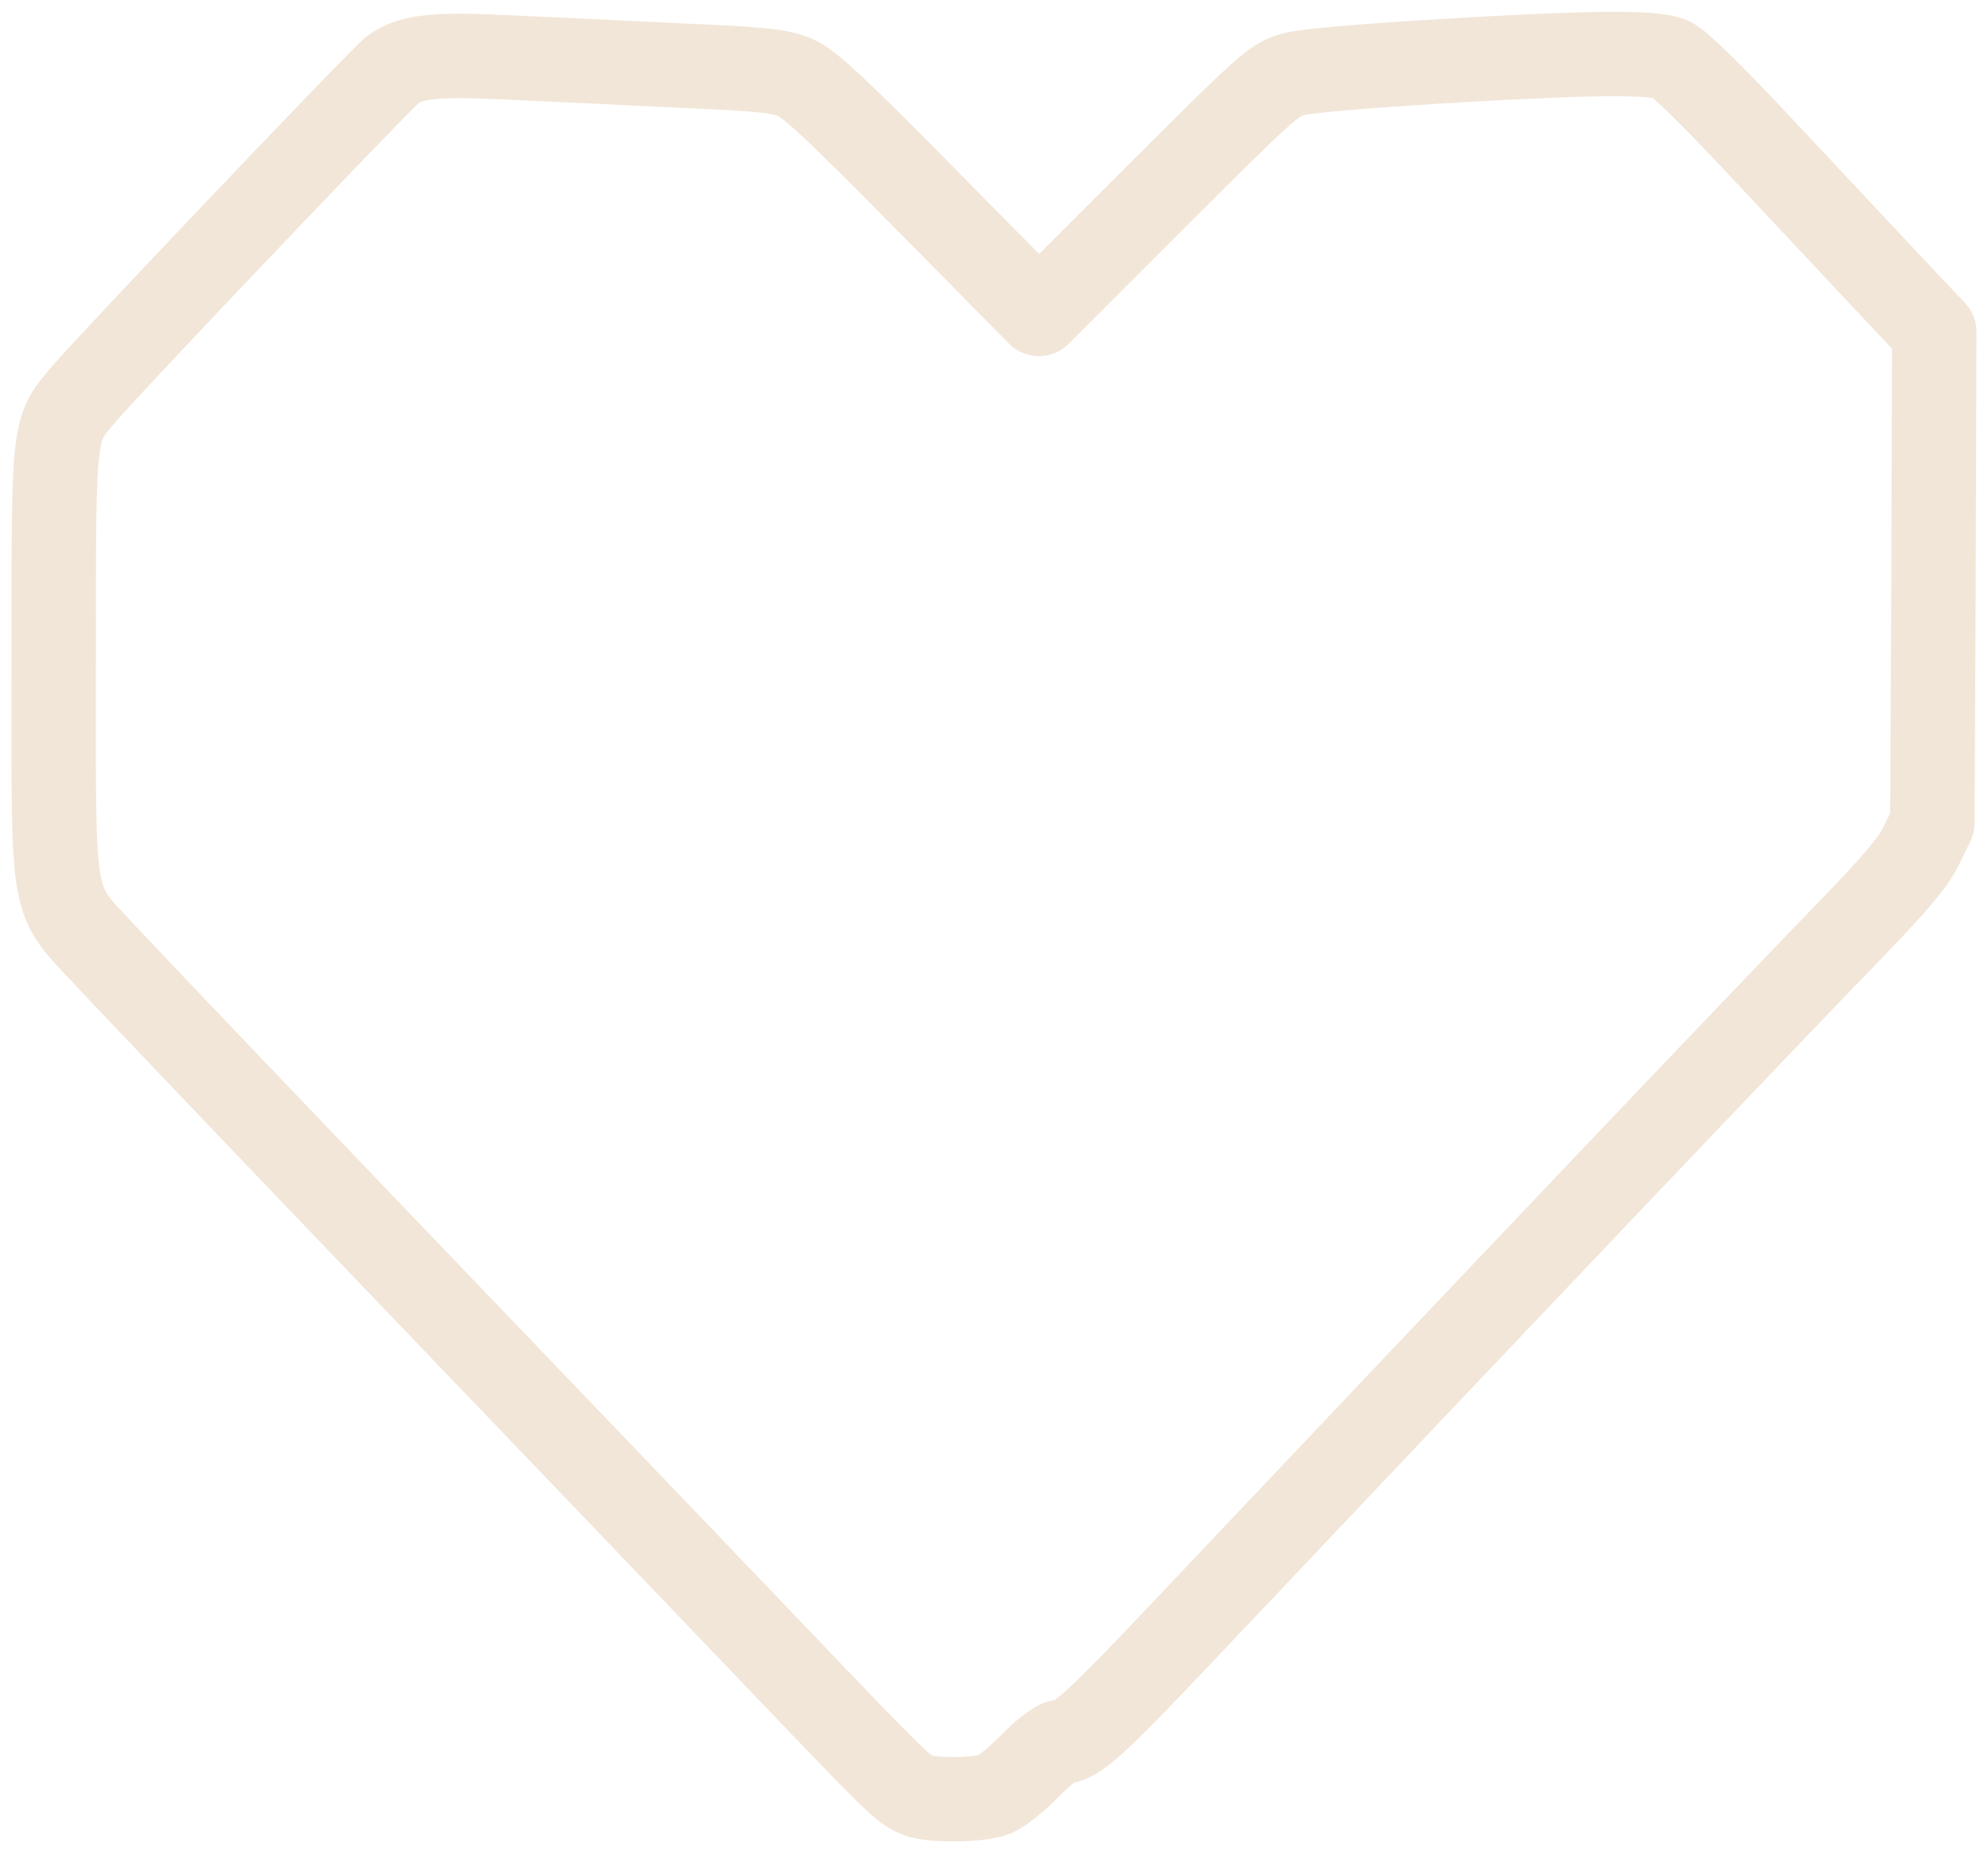
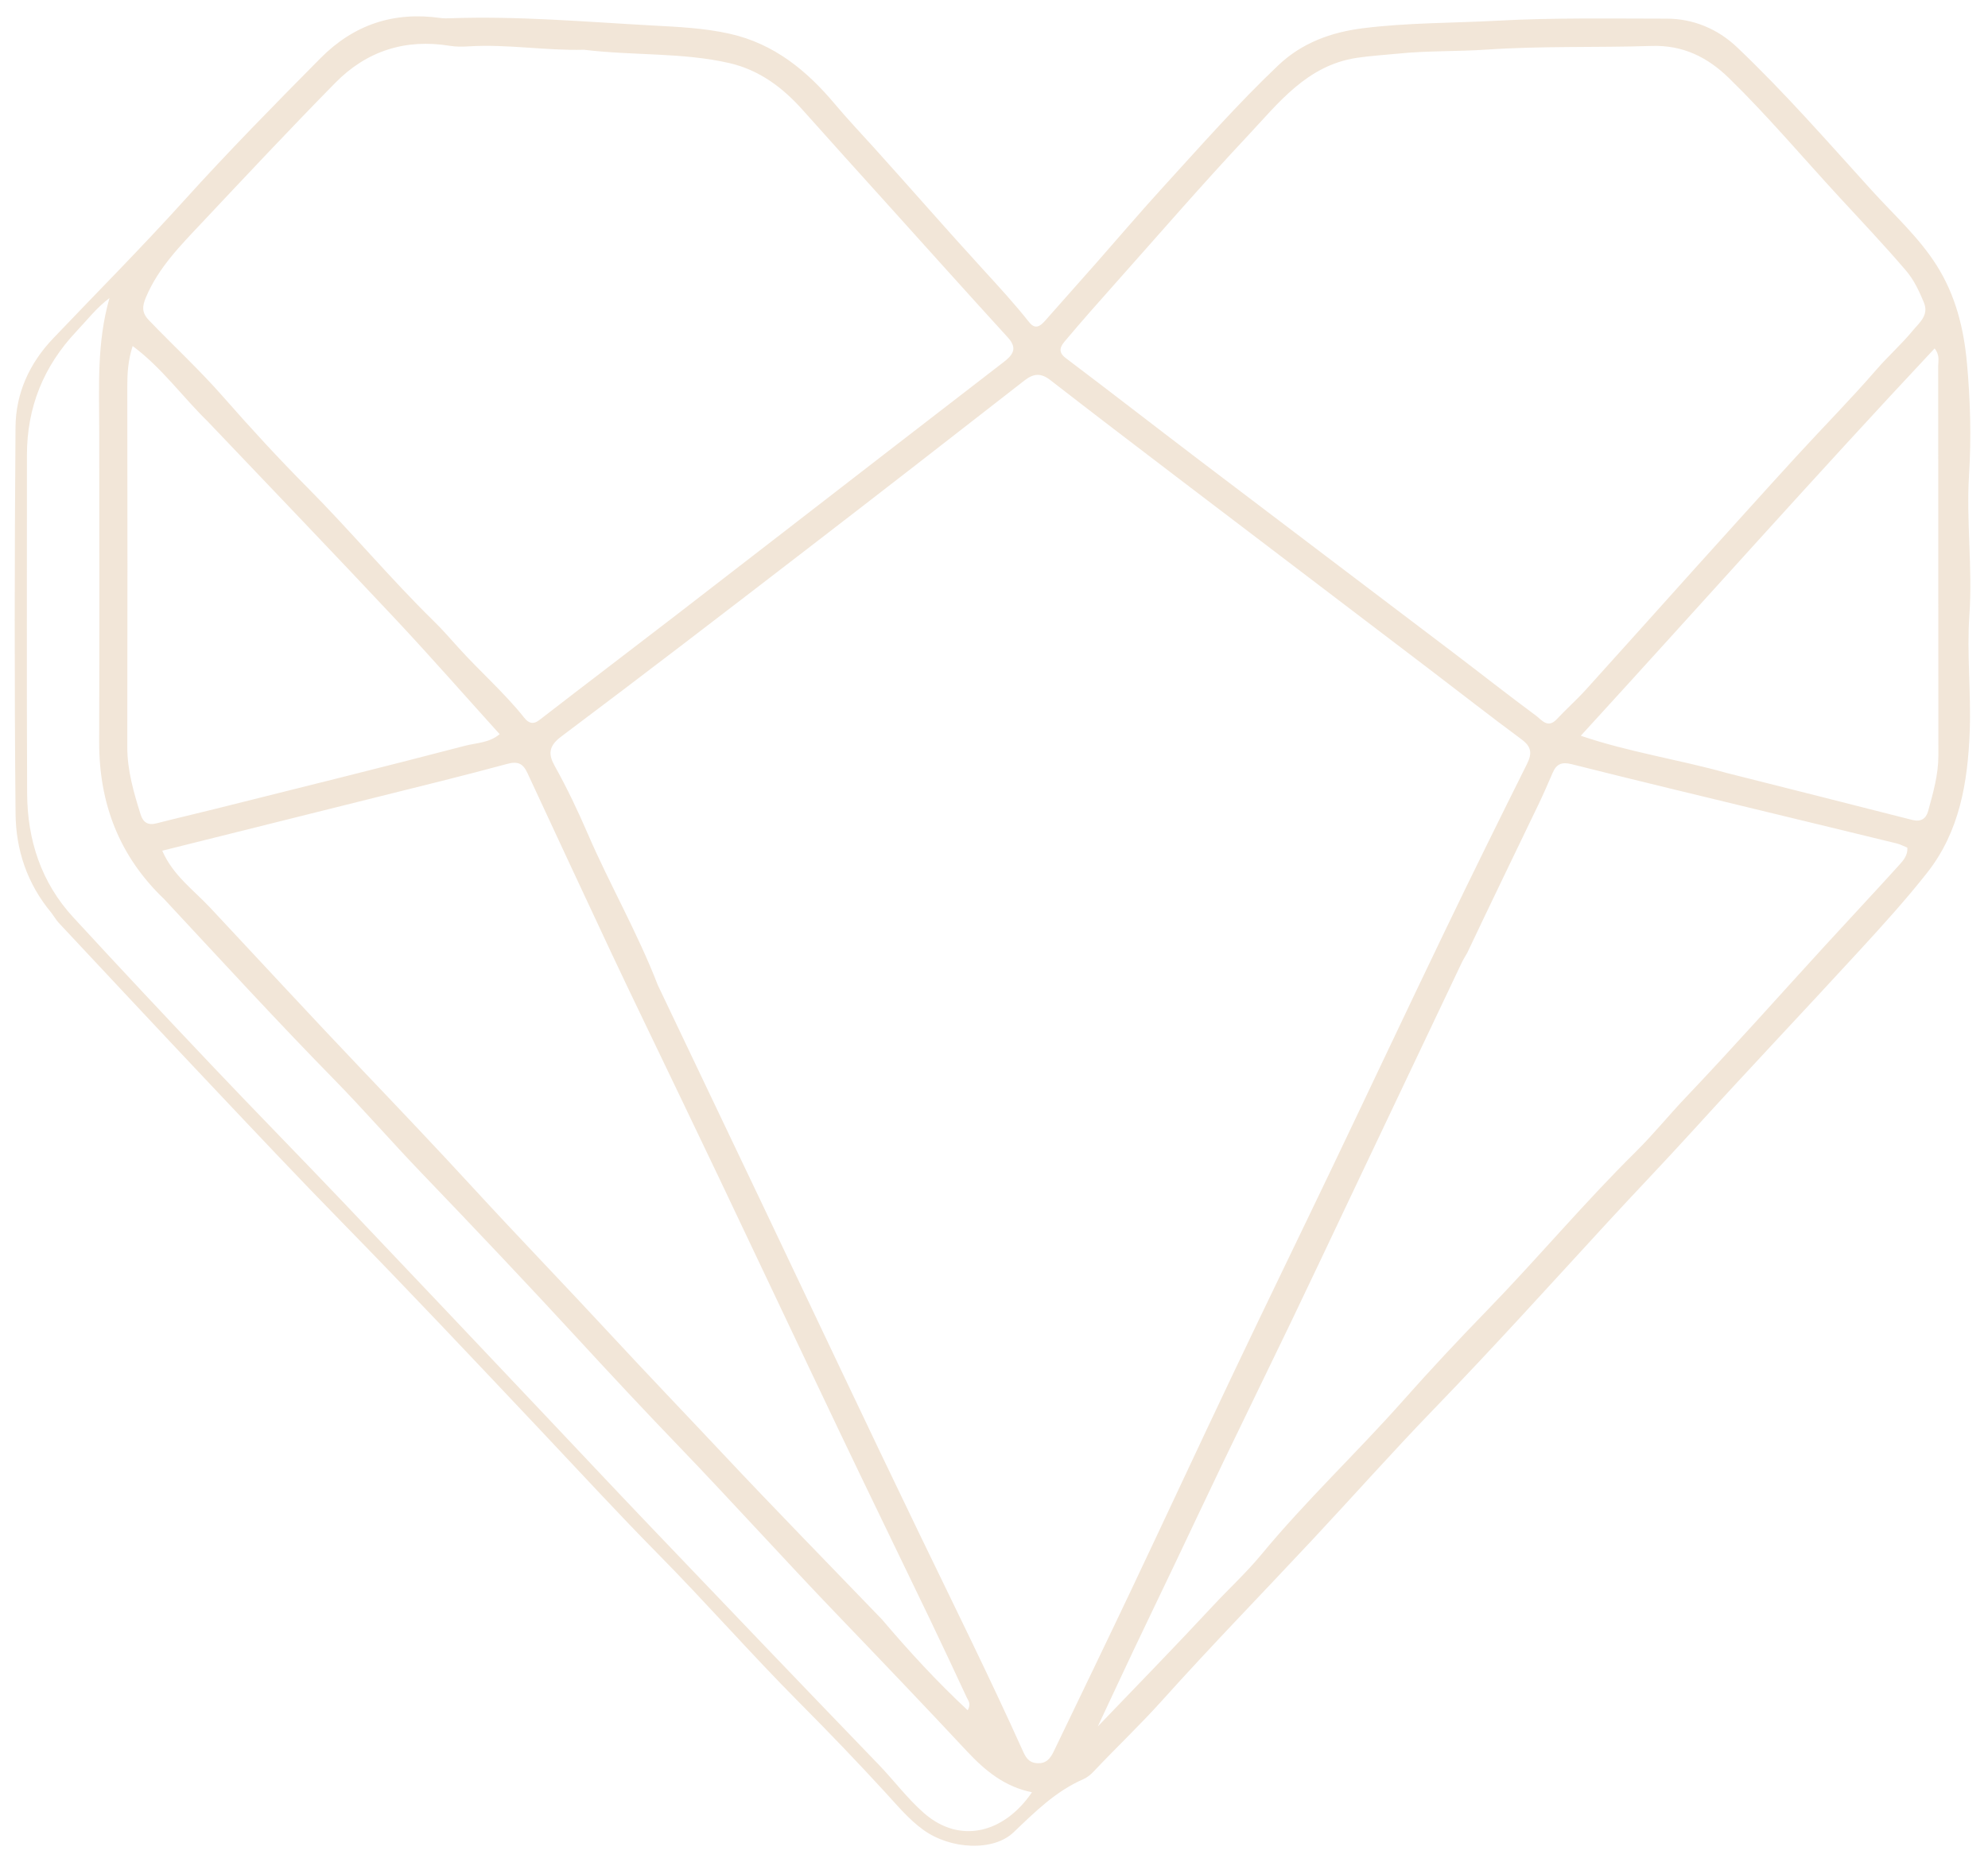
- <svg xmlns="http://www.w3.org/2000/svg" version="1.0" viewBox="360 410 518 483" preserveAspectRatio="xMidYMid meet">
-   <path d="M599.2 877.9 c-3.9 -1.5 -5.4 -3 -37.3 -36.4 -16.8 -17.6 -60.7 -63.4 -97.5 -101.8 -36.8 -38.4 -71.3 -74.6 -76.6 -80.3 -14.8 -16 -13.8 -10.4 -13.8 -76.8 0 -62.9 -0.3 -60.3 8.3 -70.4 6.8 -8 77.5 -82.3 80.1 -84.1 4.7 -3.4 11.1 -4.1 30.9 -3.1 10.6 0.5 30.5 1.4 44.2 2.1 21.2 0.9 25.7 1.4 29.7 3.1 3.8 1.6 10.7 8.1 34.1 31.8 l29.4 29.8 30.4 -30.4 c27.8 -27.8 30.8 -30.6 35.4 -31.9 3.1 -1 17.5 -2.2 38.5 -3.5 39.9 -2.4 55.8 -2.5 60.3 -0.6 2.1 0.8 10.8 9.4 22.8 22.2 10.7 11.4 25.4 27.1 32.7 34.9 l13.2 14 -0.2 64 -0.3 64 -2.9 5.9 c-2.1 4.4 -7 10.1 -18.5 22 -22.3 23 -87.3 91.3 -173.9 182.9 -23.3 24.6 -27.8 28.7 -31.9 28.7 -1 0 -4.5 2.7 -7.8 6.1 -3.3 3.4 -7.4 6.7 -9.2 7.5 -3.6 1.6 -16.5 1.8 -20.1 0.3z" fill="none" stroke="#F2E6D8" stroke-width="22" stroke-linejoin="round" stroke-linecap="round" />
+ <svg xmlns="http://www.w3.org/2000/svg" version="1.1" id="Layer_1" x="0px" y="0px" width="100%" viewBox="76 95 614 575" enable-background="new 0 0 752 752" xml:space="preserve">
+   <path fill="#F2E6D8" opacity="1" stroke="none" d=" M91.901,377.017 C84.321,367.955 80.91,357.447 80.806,346.381 C80.43,306.56 80.487,266.731 80.794,226.909 C80.874,216.497 85.087,207.227 92.386,199.569 C105.912,185.375 119.746,171.46 132.883,156.915 C146.484,141.859 160.689,127.418 174.951,113.01 C185.256,102.6 197.571,98.509 212.013,100.557 C212.997,100.696 214.012,100.679 215.008,100.643 C235.806,99.898 256.528,101.726 277.252,102.86 C285.281,103.3 293.414,103.634 301.408,105.434 C315.132,108.524 325.232,116.857 333.888,127.183 C337.725,131.76 341.843,136.09 345.82,140.498 C357.151,153.053 368.254,165.813 379.666,178.284 C384.528,183.599 389.385,188.88 393.852,194.524 C395.721,196.885 397.252,195.798 398.731,194.135 C404.007,188.199 409.277,182.257 414.527,176.297 C421.424,168.468 428.179,160.511 435.213,152.806 C446.856,140.053 458.266,127.075 470.808,115.166 C478.107,108.235 487.111,104.975 496.766,103.747 C510.604,101.988 524.591,102.147 538.499,101.391 C555.939,100.443 573.344,100.75 590.76,100.761 C598.961,100.766 606.531,103.94 612.445,109.552 C627.145,123.5 640.461,138.79 654.066,153.79 C660.967,161.399 668.701,168.326 674.212,177.095 C679.971,186.256 682.518,196.377 683.504,207.19 C684.551,218.671 684.853,230.168 684.149,241.568 C683.256,256.036 685.254,270.437 684.256,284.829 C683.416,296.945 684.804,309.006 684.345,321.093 C683.75,336.741 681.203,351.907 671.215,364.589 C664.653,372.922 657.493,380.804 650.314,388.625 C633.245,407.221 615.868,425.536 598.891,444.215 C590.173,453.806 581.19,463.141 572.42,472.676 C554.652,491.997 537.06,511.474 518.799,530.343 C506.106,543.459 493.984,557.125 481.521,570.465 C465.982,587.098 450.09,603.409 434.886,620.341 C428.089,627.911 420.722,634.868 413.765,642.247 C412.871,643.195 411.778,644.098 410.598,644.61 C402.041,648.329 395.619,654.752 389.012,661.054 C382.794,666.984 369.562,666.355 361.147,660.252 C356.663,656.999 353.185,652.791 349.473,648.742 C340.818,639.301 331.936,630.059 322.903,620.978 C308.003,605.999 294.09,590.094 279.246,575.051 C266.878,562.518 254.945,549.531 242.849,536.719 C222.535,515.202 202.254,493.66 181.551,472.512 C167.825,458.492 154.381,444.194 140.906,429.931 C125.27,413.381 109.732,396.737 94.174,380.113 C93.388,379.273 92.811,378.236 91.901,377.017 M279.205,399.403 C290.004,422.055 300.811,444.703 311.601,467.359 C327.666,501.093 343.573,534.902 359.828,568.543 C370.601,590.842 381.601,613.029 391.78,635.61 C392.659,637.559 393.512,639.486 396.277,639.67 C399.243,639.867 400.457,638.105 401.504,635.925 C409.483,619.326 417.514,602.751 425.403,586.109 C435.931,563.898 446.274,541.599 456.829,519.402 C467.017,497.976 477.413,476.649 487.647,455.245 C499.26,430.959 510.719,406.598 522.39,382.339 C530.658,365.153 539.107,348.053 547.621,330.987 C549.236,327.749 549.016,325.677 545.959,323.419 C536.357,316.327 526.963,308.953 517.463,301.722 C491.075,281.635 464.663,261.578 438.282,241.482 C425.619,231.836 412.965,222.178 400.394,212.413 C397.536,210.193 395.253,210.318 392.439,212.513 C370.084,229.945 347.7,247.342 325.234,264.631 C300.007,284.045 274.774,303.455 249.309,322.552 C245.369,325.507 245.338,328.063 247.312,331.594 C251.119,338.407 254.493,345.508 257.553,352.602 C264.268,368.173 272.803,382.885 279.205,399.403 M256.334,110.372 C244.525,110.686 232.789,108.597 220.965,109.313 C218.977,109.434 216.931,109.483 214.978,109.162 C201.197,106.897 189.244,110.737 179.571,120.573 C165.601,134.779 151.977,149.328 138.324,163.841 C131.747,170.833 124.941,177.684 121.101,186.781 C119.973,189.454 119.649,191.485 121.972,193.904 C129.574,201.821 137.633,209.263 144.9,217.55 C153.315,227.146 161.986,236.592 170.98,245.637 C184.346,259.079 196.478,273.66 210.019,286.918 C212.626,289.47 215.032,292.232 217.476,294.946 C224.143,302.353 231.701,308.921 237.936,316.739 C239.154,318.267 240.552,319.004 242.602,317.417 C256.744,306.467 270.999,295.665 285.163,284.745 C306.947,267.95 328.684,251.095 350.447,234.272 C362.248,225.149 374.053,216.031 385.873,206.933 C388.66,204.788 390.464,202.74 387.316,199.291 C374.894,185.683 362.594,171.962 350.258,158.275 C341.478,148.534 332.674,138.814 323.954,129.018 C317.735,122.032 310.523,116.618 301.26,114.488 C286.795,111.161 271.9,112.239 256.334,110.372 M600.232,269.758 C610.347,258.576 620.413,247.349 630.592,236.226 C638.879,227.17 647.526,218.433 655.559,209.162 C659.166,204.999 663.285,201.359 666.762,197.132 C668.767,194.694 671.835,192.388 670.201,188.452 C668.742,184.935 667.178,181.52 664.629,178.54 C657.931,170.71 650.854,163.24 643.874,155.669 C632.617,143.461 621.902,130.74 610.008,119.137 C603.459,112.748 595.877,108.871 586.084,109.193 C569.14,109.75 552.168,109.166 535.221,110.32 C526.113,110.94 516.928,110.637 507.861,111.559 C503.605,111.991 499.297,112.227 495.031,112.873 C479.626,115.207 470.864,126.838 461.302,137.024 C447.349,151.886 434.015,167.329 420.449,182.553 C415.261,188.375 410.095,194.219 405.069,200.18 C403.734,201.764 402.414,203.545 405.146,205.606 C419.038,216.081 432.77,226.768 446.622,237.295 C472.626,257.056 498.684,276.745 524.699,296.49 C533.288,303.009 541.756,309.688 550.425,316.096 C552.124,317.352 554.019,320.152 556.784,317.199 C559.743,314.04 562.998,311.153 565.901,307.946 C577.227,295.431 588.466,282.837 600.232,269.758 M348.362,595.224 C356.669,604.998 365.317,614.435 374.874,623.326 C376.003,621.323 375.044,620.368 374.584,619.381 C370.813,611.289 367.039,603.197 363.174,595.149 C354.038,576.131 344.787,557.168 335.701,538.126 C323.125,511.768 310.684,485.346 298.135,458.976 C290.355,442.628 282.477,426.326 274.652,410 C271.349,403.109 268.027,396.228 264.786,389.308 C256.129,370.819 247.486,352.323 238.902,333.8 C237.568,330.923 236.02,330.065 232.667,330.976 C219.085,334.664 205.403,337.986 191.749,341.405 C169.951,346.864 148.147,352.293 126.113,357.793 C129.387,365.39 135.855,369.991 140.947,375.434 C156.712,392.286 172.365,409.252 188.28,425.965 C199.62,437.874 210.951,449.783 222.079,461.893 C236.126,477.181 250.56,492.108 264.667,507.346 C276.06,519.654 287.686,531.76 299.17,543.994 C315.21,561.08 331.613,577.824 348.362,595.224 M529.148,389.38 C528.578,390.39 527.944,391.371 527.447,392.416 C515.971,416.56 504.511,440.711 493.046,464.86 C486.992,477.614 480.979,490.387 474.868,503.113 C467.969,517.482 460.951,531.792 454.044,546.157 C448.941,556.769 443.943,567.431 438.878,578.062 C434.67,586.895 430.408,595.702 426.216,604.543 C422.466,612.451 418.78,620.389 415.065,628.314 C426.996,615.889 438.928,603.644 450.563,591.131 C455.533,585.786 460.94,580.822 465.583,575.203 C479.34,558.553 495.091,543.754 509.399,527.607 C517.755,518.176 526.403,508.944 535.181,499.908 C550.81,483.82 565.215,466.603 581.171,450.839 C586.606,445.471 591.401,439.523 596.667,433.988 C611.3,418.605 625.396,402.712 639.734,387.048 C647.353,378.725 655.079,370.499 662.647,362.13 C663.905,360.74 665.272,359.136 665.086,356.845 C663.958,356.39 662.922,355.82 661.814,355.549 C648.459,352.282 635.091,349.067 621.731,345.824 C601.616,340.941 581.483,336.131 561.414,331.068 C558.285,330.279 556.703,331.043 555.531,333.759 C554.084,337.11 552.626,340.46 551.043,343.749 C543.832,358.727 536.576,373.683 529.148,389.38 M126.729,372.773 C112.832,359.531 106.573,343.186 106.63,324.127 C106.726,292.138 106.674,260.148 106.648,228.159 C106.637,214.577 105.849,200.933 109.814,187.077 C105.827,190.056 102.9,193.873 99.616,197.353 C89.455,208.121 84.311,220.815 84.319,235.625 C84.337,270.446 84.221,305.268 84.38,340.089 C84.446,354.487 88.718,367.606 98.616,378.362 C112.913,393.901 127.368,409.298 141.895,424.621 C155.159,438.612 168.673,452.365 181.964,466.33 C203.156,488.6 224.256,510.958 245.391,533.282 C255.789,544.266 266.132,555.301 276.579,566.237 C300.132,590.891 323.684,615.548 347.36,640.085 C352.094,644.992 356.15,650.496 361.31,655.031 C372.487,664.855 386.146,661.25 394.726,648.655 C386.361,646.96 380.343,642.095 374.592,635.931 C361.437,621.834 348.105,607.89 334.749,593.98 C318.057,576.596 301.929,558.69 285.223,541.329 C274.967,530.671 264.88,519.87 254.86,508.99 C238.794,491.544 222.483,474.319 206.057,457.21 C196.963,447.739 188.354,437.809 179.18,428.447 C161.492,410.398 144.428,391.778 126.729,372.773 M140.222,225.265 C132.406,217.652 125.988,208.594 116.97,201.889 C115.54,206.357 115.312,210.292 115.317,214.303 C115.37,251.44 115.389,288.576 115.313,325.713 C115.298,332.985 117.295,339.772 119.423,346.579 C120.204,349.076 121.703,350.019 124.336,349.342 C130.264,347.817 136.231,346.443 142.169,344.956 C168.017,338.481 193.889,332.1 219.67,325.368 C223.128,324.465 227.143,324.496 230.317,321.789 C219.424,309.73 208.928,297.752 198.041,286.14 C179.062,265.898 159.841,245.882 140.222,225.265 M609.344,333.791 C628.428,338.613 647.518,343.412 666.59,348.283 C669.275,348.968 670.863,347.936 671.523,345.514 C673.047,339.924 674.676,334.36 674.671,328.459 C674.632,288.333 674.656,248.206 674.618,208.08 C674.617,206.497 675.177,204.778 673.527,202.617 C636.711,241.872 601.139,281.972 564.231,322.284 C579.231,327.381 594.148,329.538 609.344,333.791 z" />
</svg>
